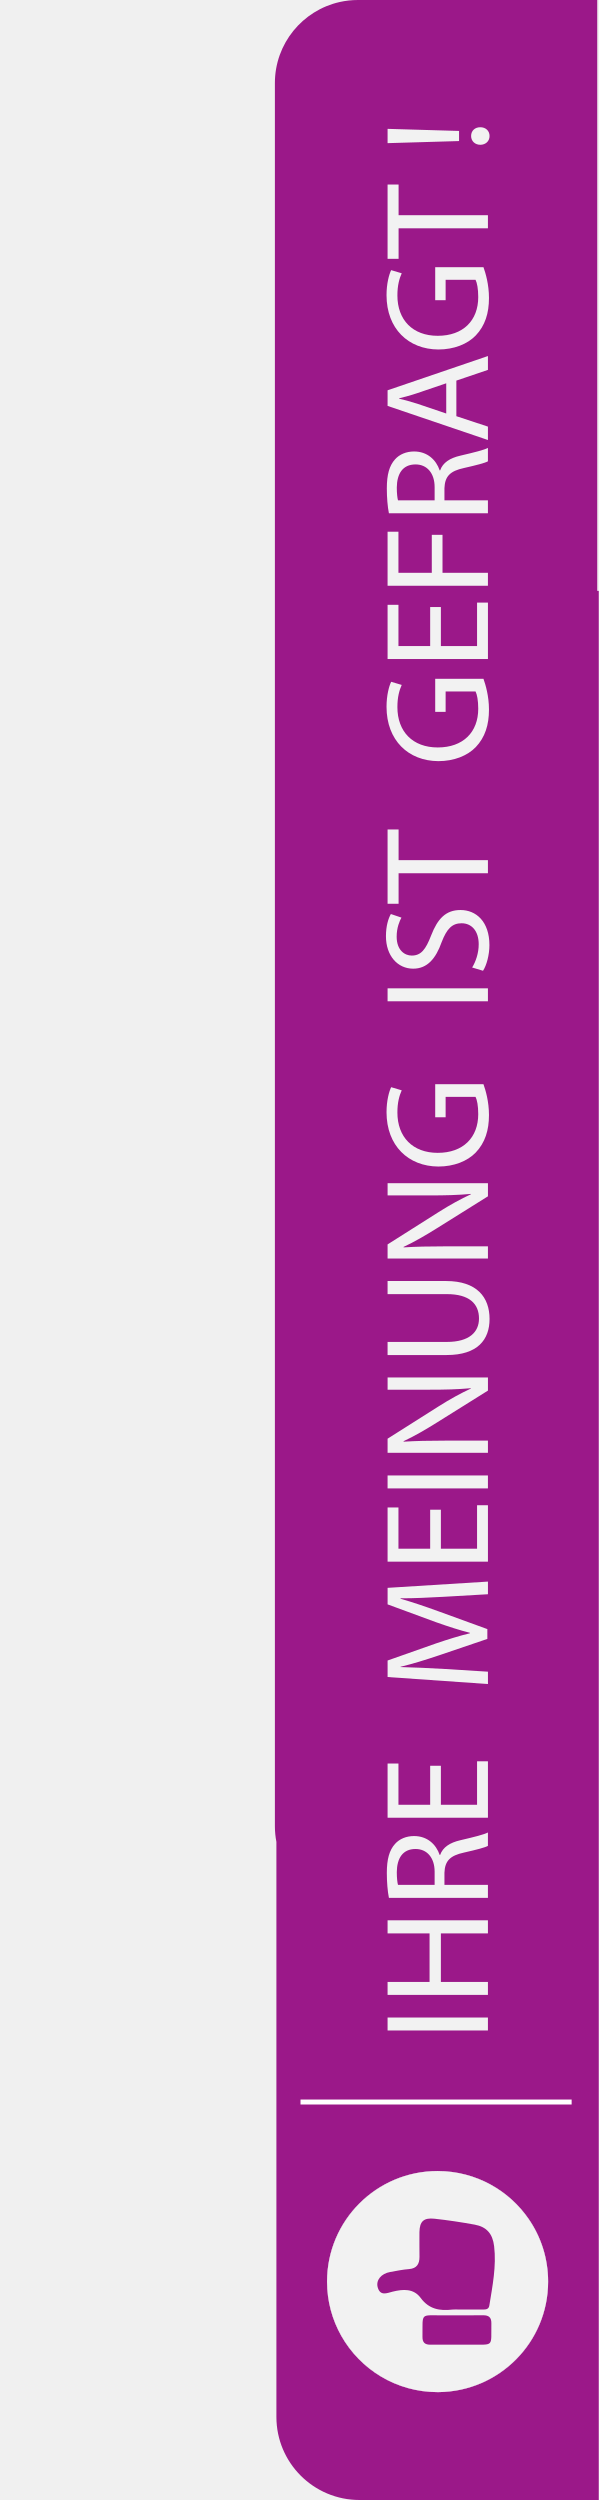
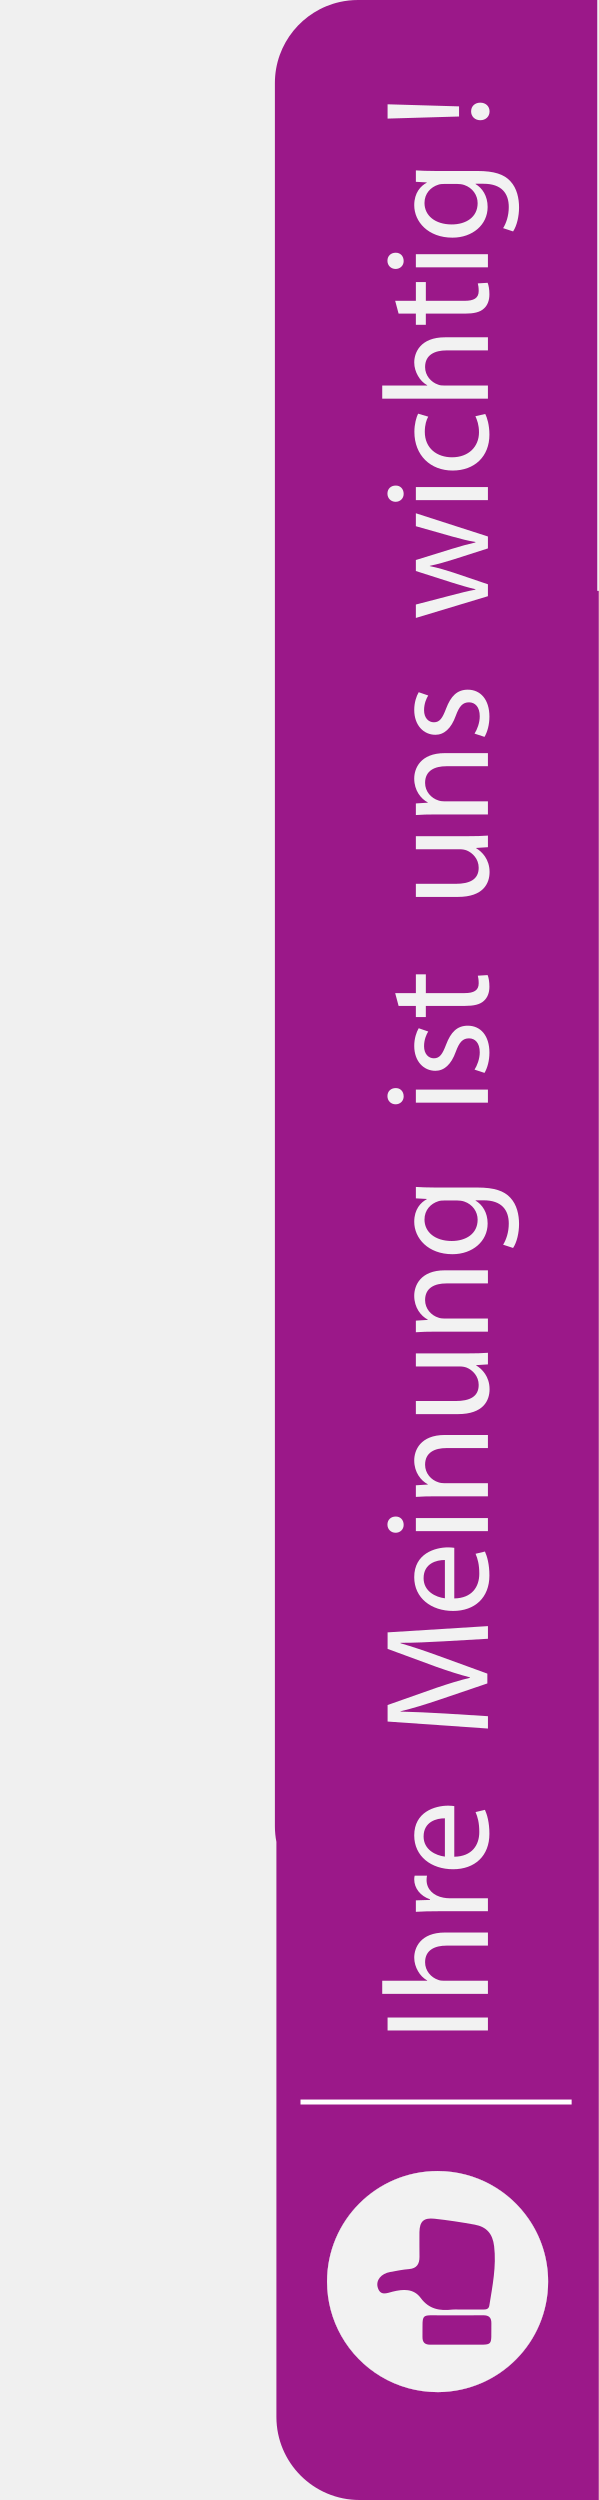
<svg xmlns="http://www.w3.org/2000/svg" version="1.1" id="Calque_1" x="0px" y="0px" viewBox="0 0 482.2 2013.29" style="enable-background:new 0 0 482.2 2013.29;" xml:space="preserve">
  <style type="text/css">
	.st0{fill:#9B1889;}
	.st1{fill:#F2F2F2;}
	.st2{fill:none;stroke:#FFFFFF;stroke-width:4;stroke-miterlimit:10;}
</style>
  <path class="st0" d="M441.42,1837.39c0,48.84-39.32,88.49-88.04,89.02c-0.33,0.01-0.67,0.01-1,0.01  c-33.29,0-62.31-18.27-77.57-45.34c-7.29-12.91-11.45-27.82-11.45-43.69c0-49.17,39.86-89.03,89.02-89.03  c15.54,0,30.14,3.98,42.86,10.97c12.13,6.68,22.53,16.09,30.37,27.42C435.59,1801.12,441.42,1818.57,441.42,1837.39z" />
  <path class="st0" d="M480.97,475.83V0H288.28c-5.05,0-9.96,0.56-14.69,1.62c-29.89,6.69-52.22,33.39-52.22,65.3v1403.63  c0,4.36,0.42,8.62,1.22,12.75v463.08c0,36.95,29.95,66.91,66.91,66.91h192.69V475.83H480.97z M353.38,1926.41  c-0.33,0.01-0.67,0.01-1,0.01c-33.29,0-62.31-18.27-77.57-45.34c-7.29-12.91-11.45-27.82-11.45-43.69  c0-49.17,39.86-89.03,89.02-89.03c15.54,0,30.14,3.98,42.86,10.97c12.13,6.68,22.53,16.09,30.37,27.42  c9.98,14.37,15.81,31.82,15.81,50.64C441.42,1886.23,402.1,1925.88,353.38,1926.41z" />
  <g>
    <path class="st1" d="M312.12,1624.75h80.81v10.43h-80.81V1624.75z" />
-     <path class="st1" d="M312.12,1596.09h33.81V1557h-33.81v-10.55h80.81V1557h-37.89v39.09h37.89v10.43h-80.81V1596.09z" />
-     <path class="st1" d="M313.2,1528.35c-1.08-5.28-1.68-12.83-1.68-20.02c0-11.15,2.04-18.35,6.59-23.38   c3.6-4.08,9.11-6.35,15.35-6.35c10.67,0,17.75,6.71,20.62,15.23h0.36c2.16-6.23,7.91-9.95,16.31-11.87   c11.27-2.64,19.06-4.56,22.18-6.24v10.79c-2.28,1.32-9.23,3.12-19.3,5.4c-11.15,2.4-15.35,6.71-15.71,16.19v9.83h35.01v10.43H313.2   z M350.01,1517.92v-10.67c0-11.15-6.12-18.23-15.35-18.23c-10.43,0-14.99,7.55-15.11,18.58c0,5.04,0.48,8.63,0.96,10.31H350.01z" />
-     <path class="st1" d="M355.05,1422v31.41h29.14v-35.01h8.75v45.44h-80.81v-43.64h8.75v33.21h25.54V1422H355.05z" />
-     <path class="st1" d="M357.45,1285.92c-11.27,0.6-24.82,1.32-34.89,1.2v0.36c9.47,2.76,19.54,6.12,30.7,10.19l39.21,14.27v7.91   l-38.49,13.07c-11.39,3.84-21.82,7.07-31.41,9.35v0.24c10.07,0.24,23.62,0.84,35.73,1.56l34.65,2.16v9.95l-80.81-5.64v-13.31   l39.09-13.79c9.95-3.36,18.82-6.12,27.22-8.15v-0.36c-8.15-2.04-17.03-4.92-27.22-8.51l-39.09-14.39v-13.31l80.81-5.04v10.19   L357.45,1285.92z" />
-     <path class="st1" d="M355.05,1215.79v31.41h29.14v-35.01h8.75v45.44h-80.81v-43.64h8.75v33.21h25.54v-31.41H355.05z" />
-     <path class="st1" d="M312.12,1188.21h80.81v10.43h-80.81V1188.21z" />
-     <path class="st1" d="M392.94,1169.99h-80.81v-11.39l40.89-25.9c9.47-6,17.98-10.67,26.26-14.51l-0.12-0.24   c-10.79,0.96-20.62,1.2-33.21,1.2h-33.81v-9.83h80.81v10.55l-41.01,25.66c-8.99,5.64-18.23,11.03-26.98,15.11l0.12,0.36   c10.19-0.6,19.9-0.84,33.33-0.84h34.53V1169.99z" />
-     <path class="st1" d="M312.12,1080.67h47.84c18.11,0,25.78-8.03,25.78-18.83c0-11.99-7.91-19.66-25.78-19.66h-47.84v-10.55h47.12   c24.82,0,35.01,13.07,35.01,30.58c0,16.55-9.47,29.02-34.53,29.02h-47.6V1080.67z" />
-     <path class="st1" d="M392.94,1013.53h-80.81v-11.39l40.89-25.9c9.47-6,17.98-10.67,26.26-14.51l-0.12-0.24   c-10.79,0.96-20.62,1.2-33.21,1.2h-33.81v-9.83h80.81v10.55l-41.01,25.66c-8.99,5.64-18.23,11.03-26.98,15.11l0.12,0.36   c10.19-0.6,19.9-0.84,33.33-0.84h34.53V1013.53z" />
-     <path class="st1" d="M389.34,873.13c1.68,4.68,4.44,13.91,4.44,24.82c0,12.23-3.12,22.3-10.67,30.21   c-6.71,6.96-17.51,11.27-30.1,11.27c-24.1-0.12-41.73-16.67-41.73-43.76c0-9.35,2.04-16.67,3.72-20.14l8.51,2.52   c-1.92,4.32-3.48,9.71-3.48,17.87c0,19.66,12.23,32.49,32.49,32.49c20.5,0,32.61-12.35,32.61-31.17c0-6.83-0.96-11.51-2.16-13.91   h-24.1v16.43h-8.39v-26.62H389.34z" />
-     <path class="st1" d="M312.12,795.92h80.81v10.43h-80.81V795.92z" />
-     <path class="st1" d="M380.23,779.14c2.88-4.68,5.28-11.51,5.28-18.71c0-10.67-5.64-16.91-13.79-16.91   c-7.55,0-11.87,4.32-16.07,15.23c-4.68,13.19-11.51,21.34-22.9,21.34c-12.59,0-21.94-10.43-21.94-26.14   c0-8.27,1.92-14.27,3.96-17.87l8.51,2.88c-1.44,2.64-3.84,8.03-3.84,15.35c0,11.03,6.59,15.23,12.11,15.23   c7.55,0,11.27-4.92,15.59-16.07c5.28-13.67,11.87-20.62,23.74-20.62c12.47,0,23.26,9.23,23.26,28.3c0,7.79-2.28,16.31-5.16,20.62   L380.23,779.14z" />
-     <path class="st1" d="M320.99,703.24v24.58h-8.87v-59.83h8.87v24.7h71.94v10.55H320.99z" />
-     <path class="st1" d="M389.34,546.66c1.68,4.68,4.44,13.91,4.44,24.82c0,12.23-3.12,22.3-10.67,30.21   c-6.71,6.96-17.51,11.27-30.1,11.27c-24.1-0.12-41.73-16.67-41.73-43.76c0-9.35,2.04-16.67,3.72-20.14l8.51,2.52   c-1.92,4.32-3.48,9.71-3.48,17.87c0,19.66,12.23,32.49,32.49,32.49c20.5,0,32.61-12.35,32.61-31.17c0-6.83-0.96-11.51-2.16-13.91   h-24.1v16.43h-8.39v-26.62H389.34z" />
-     <path class="st1" d="M355.05,488.87v31.42h29.14v-35.01h8.75v45.44h-80.81v-43.65h8.75v33.21h25.54v-31.42H355.05z" />
-     <path class="st1" d="M312.12,471.73V428.2h8.75v33.09h26.86v-30.58h8.63v30.58h36.57v10.43H312.12z" />
-     <path class="st1" d="M313.2,413.34c-1.08-5.28-1.68-12.83-1.68-20.02c0-11.15,2.04-18.34,6.59-23.38c3.6-4.08,9.11-6.36,15.35-6.36   c10.67,0,17.75,6.71,20.62,15.23h0.36c2.16-6.24,7.91-9.95,16.31-11.87c11.27-2.64,19.06-4.56,22.18-6.23v10.79   c-2.28,1.32-9.23,3.12-19.3,5.4c-11.15,2.4-15.35,6.71-15.71,16.19v9.83h35.01v10.43H313.2z M350.01,402.91v-10.67   c0-11.15-6.12-18.23-15.35-18.23c-10.43,0-14.99,7.55-15.11,18.58c0,5.04,0.48,8.63,0.96,10.31H350.01z" />
-     <path class="st1" d="M367.52,335.17l25.42,8.39v10.79l-80.81-27.46v-12.59l80.81-27.58v11.15l-25.42,8.63V335.17z M359.36,308.67   l-23.26,7.91c-5.28,1.8-10.07,3-14.75,4.2v0.24c4.8,1.2,9.71,2.52,14.63,4.08l23.38,7.91V308.67z" />
-     <path class="st1" d="M389.34,215.15c1.68,4.68,4.44,13.91,4.44,24.82c0,12.23-3.12,22.3-10.67,30.21   c-6.71,6.96-17.51,11.27-30.1,11.27c-24.1-0.12-41.73-16.67-41.73-43.76c0-9.35,2.04-16.67,3.72-20.14l8.51,2.52   c-1.92,4.32-3.48,9.71-3.48,17.87c0,19.66,12.23,32.49,32.49,32.49c20.5,0,32.61-12.35,32.61-31.17c0-6.83-0.96-11.51-2.16-13.91   h-24.1v16.43h-8.39v-26.62H389.34z" />
-     <path class="st1" d="M320.99,183.86v24.58h-8.87v-59.83h8.87v24.7h71.94v10.55H320.99z" />
-     <path class="st1" d="M369.68,113.6l-57.55,1.68v-11.51l57.55,1.68V113.6z M386.82,116.6c-4.32,0-7.43-3-7.43-7.07   c0-4.32,3.12-7.07,7.43-7.07c4.2,0,7.43,2.76,7.43,7.07C394.26,113.72,391.02,116.6,386.82,116.6z" />
+     <path class="st1" d="M307.81,1605.68v-10.55h36.21v-0.24c-3-1.68-5.64-4.32-7.43-7.55c-1.8-3.12-3-6.83-3-10.79   c0-7.79,4.8-20.26,24.82-20.26h34.53v10.55H359.6c-9.35,0-17.27,3.48-17.27,13.43c0,6.83,4.8,12.23,10.55,14.15   c1.44,0.6,3,0.72,5.04,0.72h35.01v10.55H307.81z" />
+     <path class="st1" d="M353.01,1539.14c-6.83,0-12.71,0.12-18.11,0.48v-9.23l11.39-0.36v-0.48c-7.79-2.64-12.71-8.99-12.71-16.07   c0-1.2,0.12-2.04,0.36-3h9.95c-0.24,1.08-0.36,2.16-0.36,3.6c0,7.43,5.64,12.71,13.55,14.15c1.44,0.24,3.12,0.48,4.92,0.48h30.93   v10.43H353.01z" />
+     <path class="st1" d="M365.84,1495.26c14.27-0.24,20.14-9.35,20.14-19.9c0-7.55-1.32-12.11-3-16.07l7.55-1.8   c1.68,3.72,3.6,10.07,3.6,19.3c0,17.87-11.75,28.54-29.26,28.54c-17.51,0-31.29-10.31-31.29-27.22c0-18.94,16.67-23.98,27.34-23.98   c2.16,0,3.84,0.24,4.92,0.36V1495.26z M358.28,1464.33c-6.71-0.12-17.15,2.76-17.15,14.63c0,10.67,9.83,15.35,17.15,16.19V1464.33z   " />
+     <path class="st1" d="M357.45,1321.77c-11.27,0.6-24.82,1.32-34.89,1.2v0.36c9.47,2.76,19.54,6.12,30.7,10.19l39.21,14.27v7.91   l-38.49,13.07c-11.39,3.84-21.82,7.07-31.41,9.35v0.24c10.07,0.24,23.62,0.84,35.73,1.56l34.65,2.16v9.95l-80.81-5.64v-13.31   l39.09-13.79c9.95-3.36,18.82-6.12,27.22-8.15v-0.36c-8.15-2.04-17.03-4.92-27.22-8.51l-39.09-14.39v-13.31l80.81-5.04v10.19   L357.45,1321.77z" />
+     <path class="st1" d="M365.84,1287.25c14.27-0.24,20.14-9.35,20.14-19.9c0-7.55-1.32-12.11-3-16.07l7.55-1.8   c1.68,3.72,3.6,10.07,3.6,19.3c0,17.87-11.75,28.54-29.26,28.54c-17.51,0-31.29-10.31-31.29-27.22c0-18.94,16.67-23.98,27.34-23.98   c2.16,0,3.84,0.24,4.92,0.36V1287.25z M358.28,1256.31c-6.71-0.12-17.15,2.76-17.15,14.63c0,10.67,9.83,15.35,17.15,16.19V1256.31z   " />
+     <path class="st1" d="M318.6,1221.3c3.6-0.12,6.48,2.52,6.48,6.71c0,3.72-2.88,6.35-6.48,6.35c-3.72,0-6.59-2.76-6.59-6.59   C312,1223.82,314.88,1221.3,318.6,1221.3z M392.94,1233.05H334.9v-10.55h58.03V1233.05z" />
+     <path class="st1" d="M350.61,1205c-6,0-10.91,0.12-15.71,0.48v-9.35l9.59-0.6v-0.24c-5.52-2.88-10.91-9.59-10.91-19.18   c0-8.03,4.8-20.5,24.7-20.5h34.65v10.55h-33.45c-9.35,0-17.15,3.48-17.15,13.43c0,6.95,4.92,12.35,10.79,14.15   c1.32,0.48,3.12,0.72,4.92,0.72h34.89V1205H350.61z" />
+     <path class="st1" d="M377.11,1089.9c6,0,11.27-0.12,15.83-0.48v9.35l-9.47,0.6v0.24c4.68,2.76,10.79,8.87,10.79,19.18   c0,9.11-5.04,20.02-25.42,20.02H334.9v-10.55h32.13c11.03,0,18.46-3.36,18.46-12.95c0-7.07-4.92-11.99-9.59-13.91   c-1.56-0.6-3.48-0.96-5.4-0.96H334.9v-10.55H377.11z" />
+     <path class="st1" d="M350.61,1072.4c-6,0-10.91,0.12-15.71,0.48v-9.35l9.59-0.6v-0.24c-5.52-2.88-10.91-9.59-10.91-19.18   c0-8.03,4.8-20.5,24.7-20.5h34.65v10.55h-33.45c-9.35,0-17.15,3.48-17.15,13.43c0,6.96,4.92,12.35,10.79,14.15   c1.32,0.48,3.12,0.72,4.92,0.72h34.89v10.55H350.61z" />
+     <path class="st1" d="M334.9,955.86c4.2,0.24,8.87,0.48,15.95,0.48h33.69c13.31,0,21.46,2.64,26.5,8.27   c5.28,5.64,6.96,13.79,6.96,21.1c0,6.95-1.68,14.63-4.8,19.3l-8.03-2.64c2.4-3.84,4.56-9.83,4.56-17.03   c0-10.79-5.64-18.71-20.26-18.71h-6.48v0.24c5.4,3.24,9.71,9.47,9.71,18.46c0,14.39-12.23,24.7-28.3,24.7   c-19.66,0-30.81-12.83-30.81-26.14c0-10.07,5.28-15.59,10.07-18.11v-0.24l-8.75-0.48V955.86z M357.8,966.77   c-1.8,0-3.36,0.12-4.8,0.6c-6.12,1.92-11.15,7.07-11.15,14.75c0,10.07,8.51,17.27,21.94,17.27c11.39,0,20.86-5.76,20.86-17.15   c0-6.47-4.08-12.35-10.79-14.63c-1.8-0.6-3.84-0.84-5.64-0.84H357.8z" />
+     <path class="st1" d="M318.6,876.25c3.6-0.12,6.48,2.52,6.48,6.71c0,3.72-2.88,6.36-6.48,6.36c-3.72,0-6.59-2.76-6.59-6.59   C312,878.77,314.88,876.25,318.6,876.25z M392.94,888H334.9v-10.55h58.03V888z" />
+     <path class="st1" d="M382.15,861.38c2.04-3.12,4.2-8.63,4.2-13.91c0-7.67-3.84-11.27-8.63-11.27c-5.04,0-7.79,3-10.67,10.79   c-3.72,10.43-9.47,15.35-16.43,15.35c-9.35,0-17.03-7.55-17.03-20.02c0-5.88,1.68-11.03,3.6-14.27l7.67,2.64   c-1.44,2.28-3.36,6.48-3.36,11.87c0,6.23,3.6,9.71,7.91,9.71c4.8,0,6.95-3.48,9.83-11.03c3.84-10.07,8.87-15.23,17.51-15.23   c10.19,0,17.39,7.91,17.39,21.7c0,6.36-1.56,12.23-3.96,16.31L382.15,861.38z" />
+     <path class="st1" d="M318.24,799.76h16.67v-15.11h8.03v15.11h31.29c7.19,0,11.27-2.04,11.27-7.91c0-2.76-0.36-4.8-0.72-6.12   l7.91-0.48c0.84,2.04,1.44,5.28,1.44,9.35c0,4.92-1.56,8.87-4.44,11.39c-3.12,3-8.27,4.08-15.11,4.08h-31.65v8.99h-8.03v-8.99   h-13.91L318.24,799.76z" />
+     <path class="st1" d="M377.11,673.39c6,0,11.27-0.12,15.83-0.48v9.35l-9.47,0.6v0.24c4.68,2.76,10.79,8.87,10.79,19.18   c0,9.11-5.04,20.02-25.42,20.02H334.9v-10.55h32.13c11.03,0,18.46-3.36,18.46-12.95c0-7.07-4.92-11.99-9.59-13.91   c-1.56-0.6-3.48-0.96-5.4-0.96H334.9v-10.55H377.11z" />
+     <path class="st1" d="M350.61,655.89c-6,0-10.91,0.12-15.71,0.48v-9.35l9.59-0.6v-0.24c-5.52-2.88-10.91-9.59-10.91-19.18   c0-8.03,4.8-20.5,24.7-20.5h34.65v10.55h-33.45c-9.35,0-17.15,3.48-17.15,13.43c0,6.96,4.92,12.35,10.79,14.15   c1.32,0.48,3.12,0.72,4.92,0.72h34.89v10.55H350.61z" />
+     <path class="st1" d="M382.15,590.78c2.04-3.12,4.2-8.63,4.2-13.91c0-7.67-3.84-11.27-8.63-11.27c-5.04,0-7.79,3-10.67,10.79   c-3.72,10.43-9.47,15.35-16.43,15.35c-9.35,0-17.03-7.55-17.03-20.02c0-5.88,1.68-11.03,3.6-14.27l7.67,2.64   c-1.44,2.28-3.36,6.48-3.36,11.87c0,6.23,3.6,9.71,7.91,9.71c4.8,0,6.95-3.48,9.83-11.03c3.84-10.07,8.87-15.23,17.51-15.23   c10.19,0,17.39,7.91,17.39,21.7c0,6.36-1.56,12.23-3.96,16.31L382.15,590.78z" />
+     <path class="st1" d="M334.9,486.84l29.5-7.67c6.48-1.68,12.47-3.24,18.47-4.32v-0.36c-5.88-1.32-12.11-3.24-18.35-5.16l-29.62-9.47   v-8.87l29.02-8.99c6.96-2.16,13.07-3.84,18.95-5.16v-0.36c-5.88-0.96-11.99-2.52-18.83-4.44l-29.14-8.27v-10.43l58.03,18.71v9.59   l-27.7,8.87c-6.47,2.04-12.23,3.72-19.06,5.16v0.24c6.95,1.44,12.95,3.24,19.18,5.28l27.58,9.35v9.59l-58.03,17.51V486.84z" />
+     <path class="st1" d="M318.6,391.04c3.6-0.12,6.48,2.52,6.48,6.71c0,3.72-2.88,6.36-6.48,6.36c-3.72,0-6.59-2.76-6.59-6.59   C312,393.56,314.88,391.04,318.6,391.04z M392.94,402.79H334.9v-10.55h58.03V402.79z" />
+     <path class="st1" d="M390.78,333.37c1.44,2.76,3.36,8.87,3.36,16.67c0,17.51-11.87,28.9-29.62,28.9   c-17.87,0-30.81-12.23-30.81-31.17c0-6.23,1.56-11.75,3-14.63l8.15,2.4c-1.44,2.52-2.76,6.47-2.76,12.23   c0,13.31,9.83,20.5,21.94,20.5c13.43,0,21.7-8.63,21.7-20.14c0-6-1.56-9.95-2.88-12.95L390.78,333.37z" />
+     <path class="st1" d="M307.81,321.02v-10.55h36.21v-0.24c-3-1.68-5.64-4.32-7.43-7.55c-1.8-3.12-3-6.83-3-10.79   c0-7.79,4.8-20.26,24.82-20.26h34.53v10.55H359.6c-9.35,0-17.27,3.48-17.27,13.43c0,6.83,4.8,12.23,10.55,14.15   c1.44,0.6,3,0.72,5.04,0.72h35.01v10.55H307.81z" />
+     <path class="st1" d="M318.24,242.25h16.67v-15.11h8.03v15.11h31.29c7.19,0,11.27-2.04,11.27-7.91c0-2.76-0.36-4.8-0.72-6.12   l7.91-0.48c0.84,2.04,1.44,5.28,1.44,9.35c0,4.92-1.56,8.87-4.44,11.39c-3.12,3-8.27,4.08-15.11,4.08h-31.65v8.99h-8.03v-8.99   h-13.91L318.24,242.25z" />
+     <path class="st1" d="M318.6,203.53c3.6-0.12,6.48,2.52,6.48,6.71c0,3.72-2.88,6.36-6.48,6.36c-3.72,0-6.59-2.76-6.59-6.59   C312,206.04,314.88,203.53,318.6,203.53z M392.94,215.28H334.9v-10.55h58.03V215.28z" />
+     <path class="st1" d="M334.9,137.22c4.2,0.24,8.87,0.48,15.95,0.48h33.69c13.31,0,21.46,2.64,26.5,8.27   c5.28,5.64,6.96,13.79,6.96,21.1c0,6.95-1.68,14.63-4.8,19.3l-8.03-2.64c2.4-3.84,4.56-9.83,4.56-17.03   c0-10.79-5.64-18.71-20.26-18.71h-6.48v0.24c5.4,3.24,9.71,9.47,9.71,18.46c0,14.39-12.23,24.7-28.3,24.7   c-19.66,0-30.81-12.83-30.81-26.14c0-10.07,5.28-15.59,10.07-18.11v-0.24l-8.75-0.48V137.22z M357.8,148.13   c-1.8,0-3.36,0.12-4.8,0.6c-6.12,1.92-11.15,7.07-11.15,14.75c0,10.07,8.51,17.27,21.94,17.27c11.39,0,20.86-5.76,20.86-17.15   c0-6.47-4.08-12.35-10.79-14.63c-1.8-0.6-3.84-0.84-5.64-0.84H357.8z" />
+     <path class="st1" d="M369.68,93.83l-57.55,1.68V83.99l57.55,1.68V93.83z M386.82,96.82c-4.32,0-7.43-3-7.43-7.07   c0-4.32,3.12-7.07,7.43-7.07c4.2,0,7.43,2.76,7.43,7.07C394.26,93.95,391.02,96.82,386.82,96.82z" />
  </g>
  <path class="st1" d="M425.61,1786.75c-7.84-11.33-18.24-20.74-30.37-27.42c-12.72-6.99-27.32-10.97-42.86-10.97  c-49.16,0-89.02,39.86-89.02,89.03c0,15.87,4.16,30.78,11.45,43.69c15.26,27.07,44.28,45.34,77.57,45.34c0.33,0,0.67,0,1-0.01  c48.72-0.53,88.04-40.18,88.04-89.02C441.42,1818.57,435.59,1801.12,425.61,1786.75z M379.36,1888.2c-3.79,0.01-7.56,0-11.34,0  c-7.1,0-14.23-0.07-21.34,0.02c-4.34,0.04-6.53-1.62-6.46-6.31c0.29-19.9-2.26-17.2,16.72-17.33c10.66-0.07,21.32,0.09,32-0.06  c4.74-0.06,6.87,1.72,6.77,6.66C395.35,1890.19,398.24,1888.1,379.36,1888.2z M394.06,1856.73c-0.47,2.93-2.66,3.18-5,3.18h-19.39  c-1.79,0-3.59-0.17-5.35,0.03c-10.1,1.17-18.82-0.24-25.53-9.37c-5.64-7.68-14.11-7.17-22.57-5.07c-4.57,1.14-9.98,3.82-12.05-3.47  c-1.61-5.75,2.85-11.1,10.02-12.35c5.04-0.88,10.08-1.97,15.16-2.34c6.32-0.49,8.45-4.14,8.47-9.76c0.04-6.67-0.18-13.37-0.04-20.05  c0.19-8.61,3.38-11.71,12.17-10.75c10.84,1.18,21.63,2.81,32.33,4.76c9.53,1.76,14.43,7.19,15.65,17.39  C399.83,1825.08,396.6,1840.89,394.06,1856.73z" />
  <line class="st2" x1="460.35" y1="1692.79" x2="242" y2="1692.79" />
</svg>
